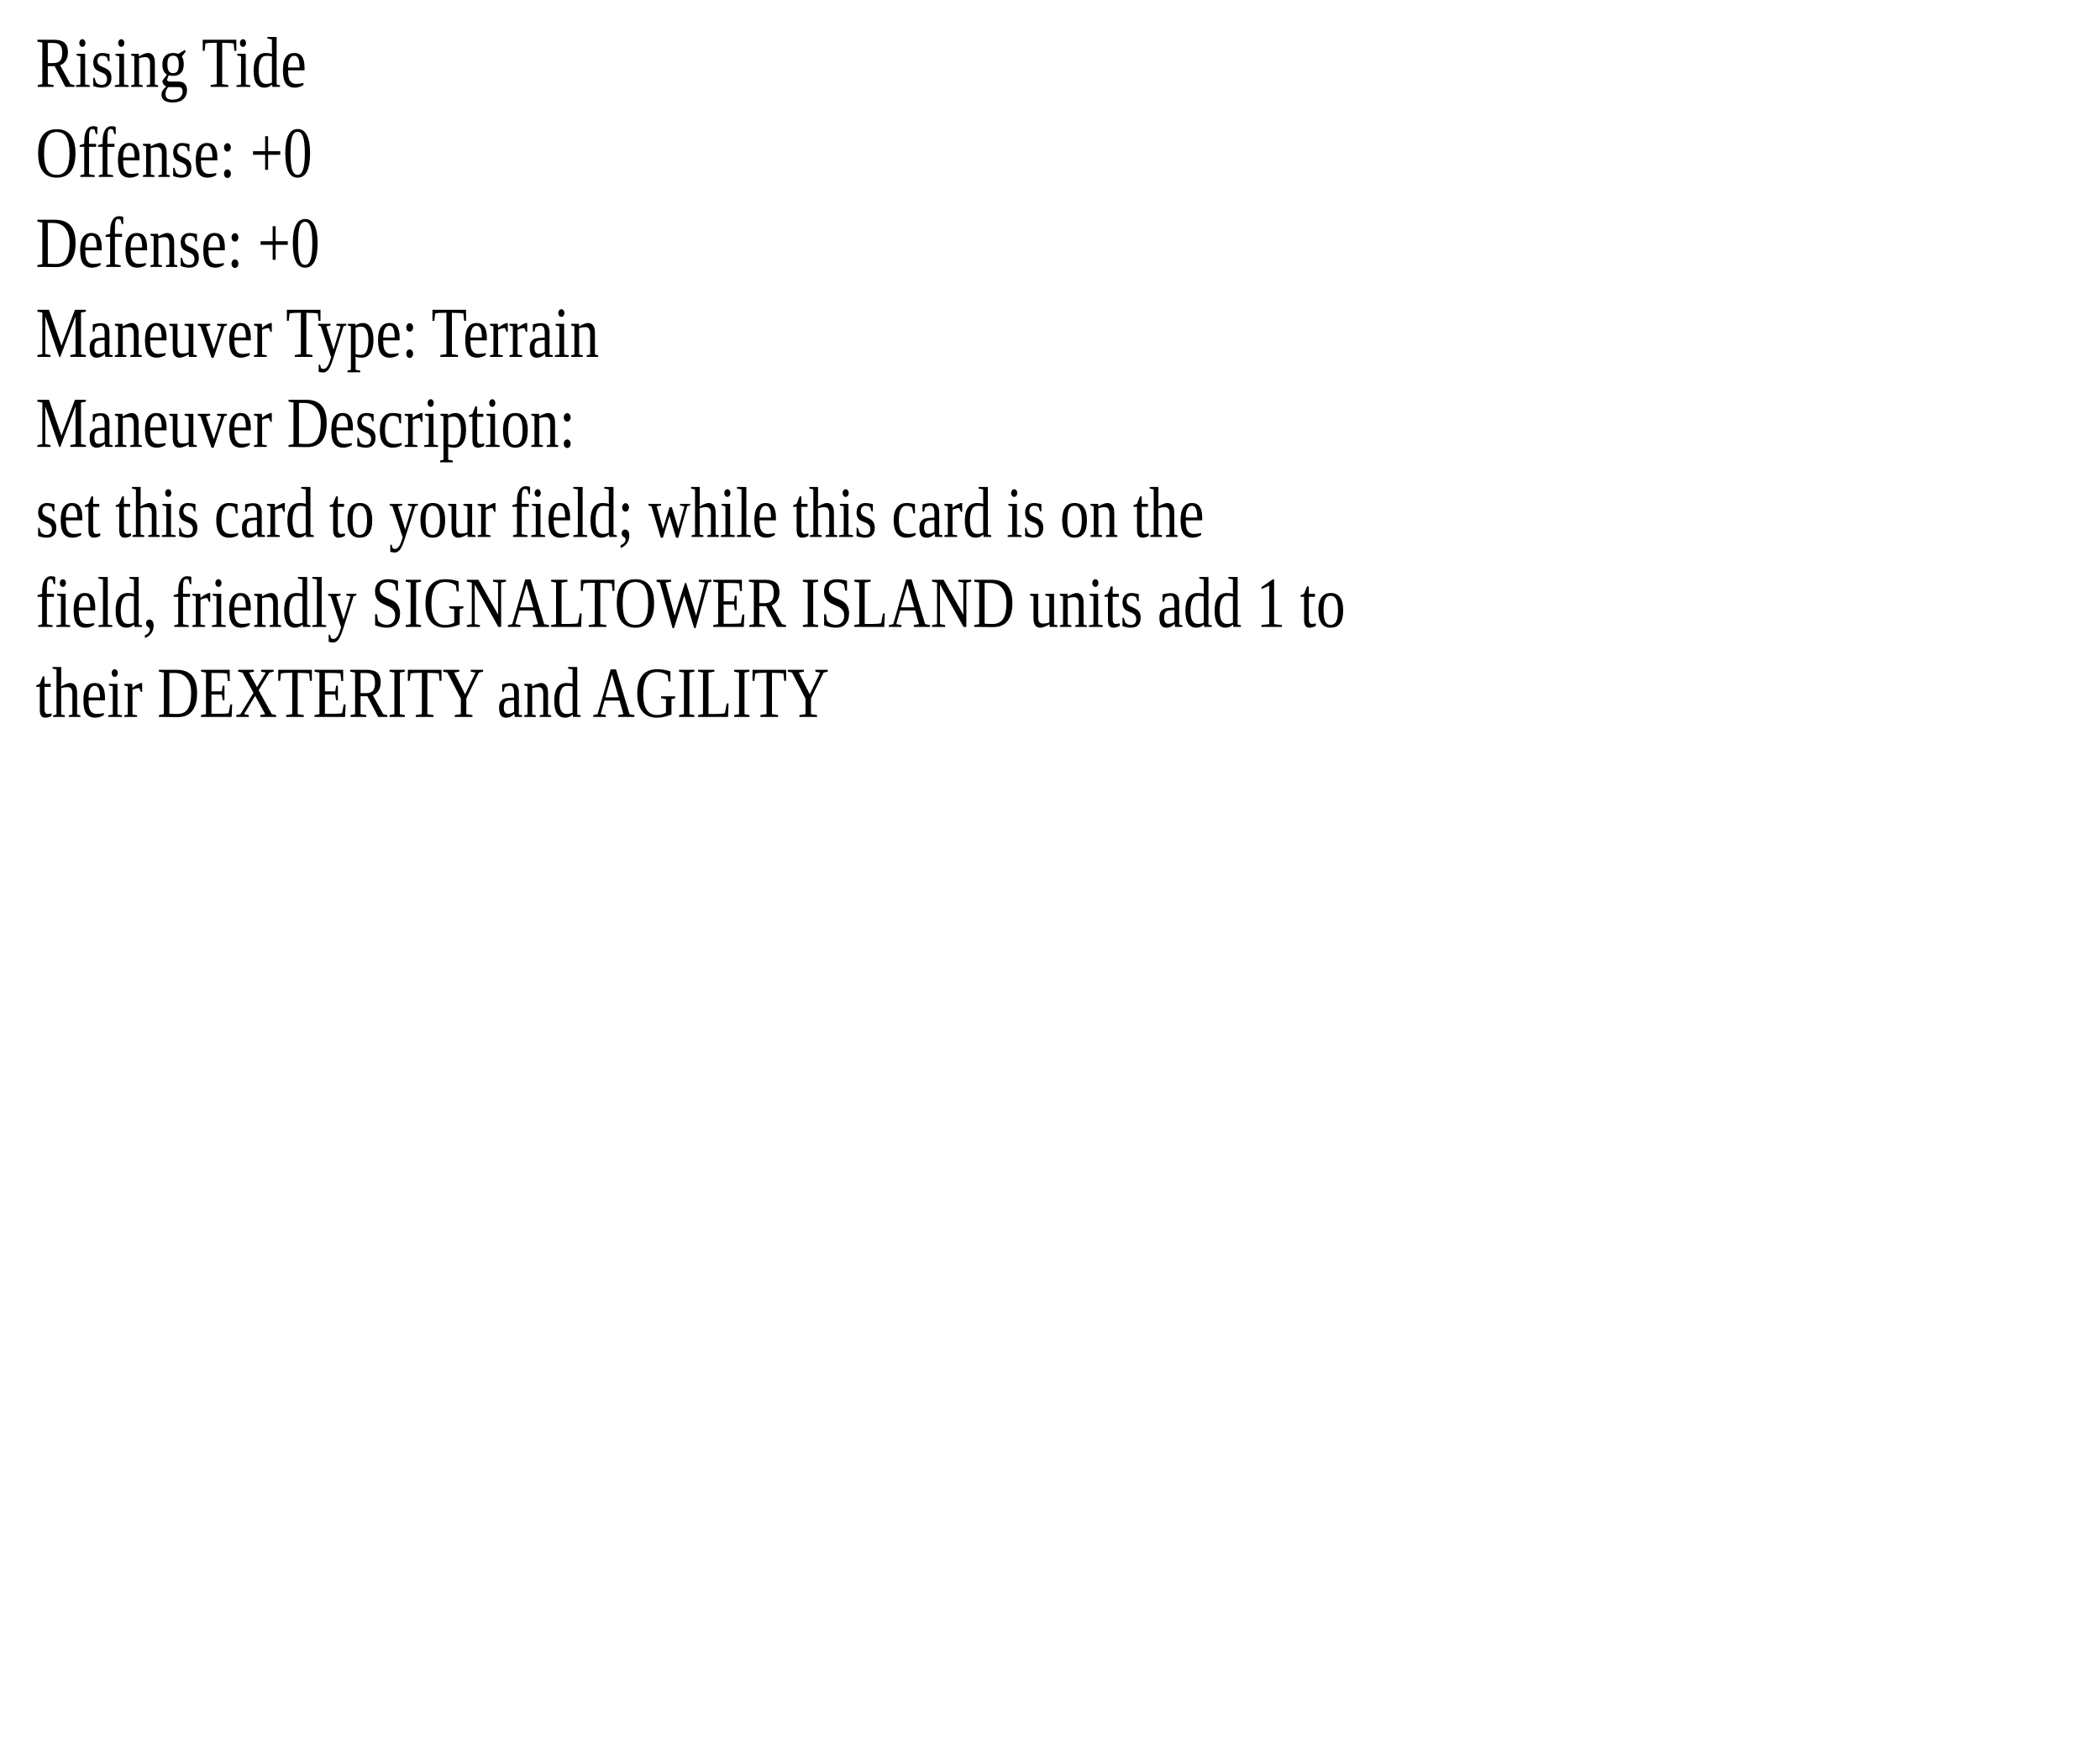
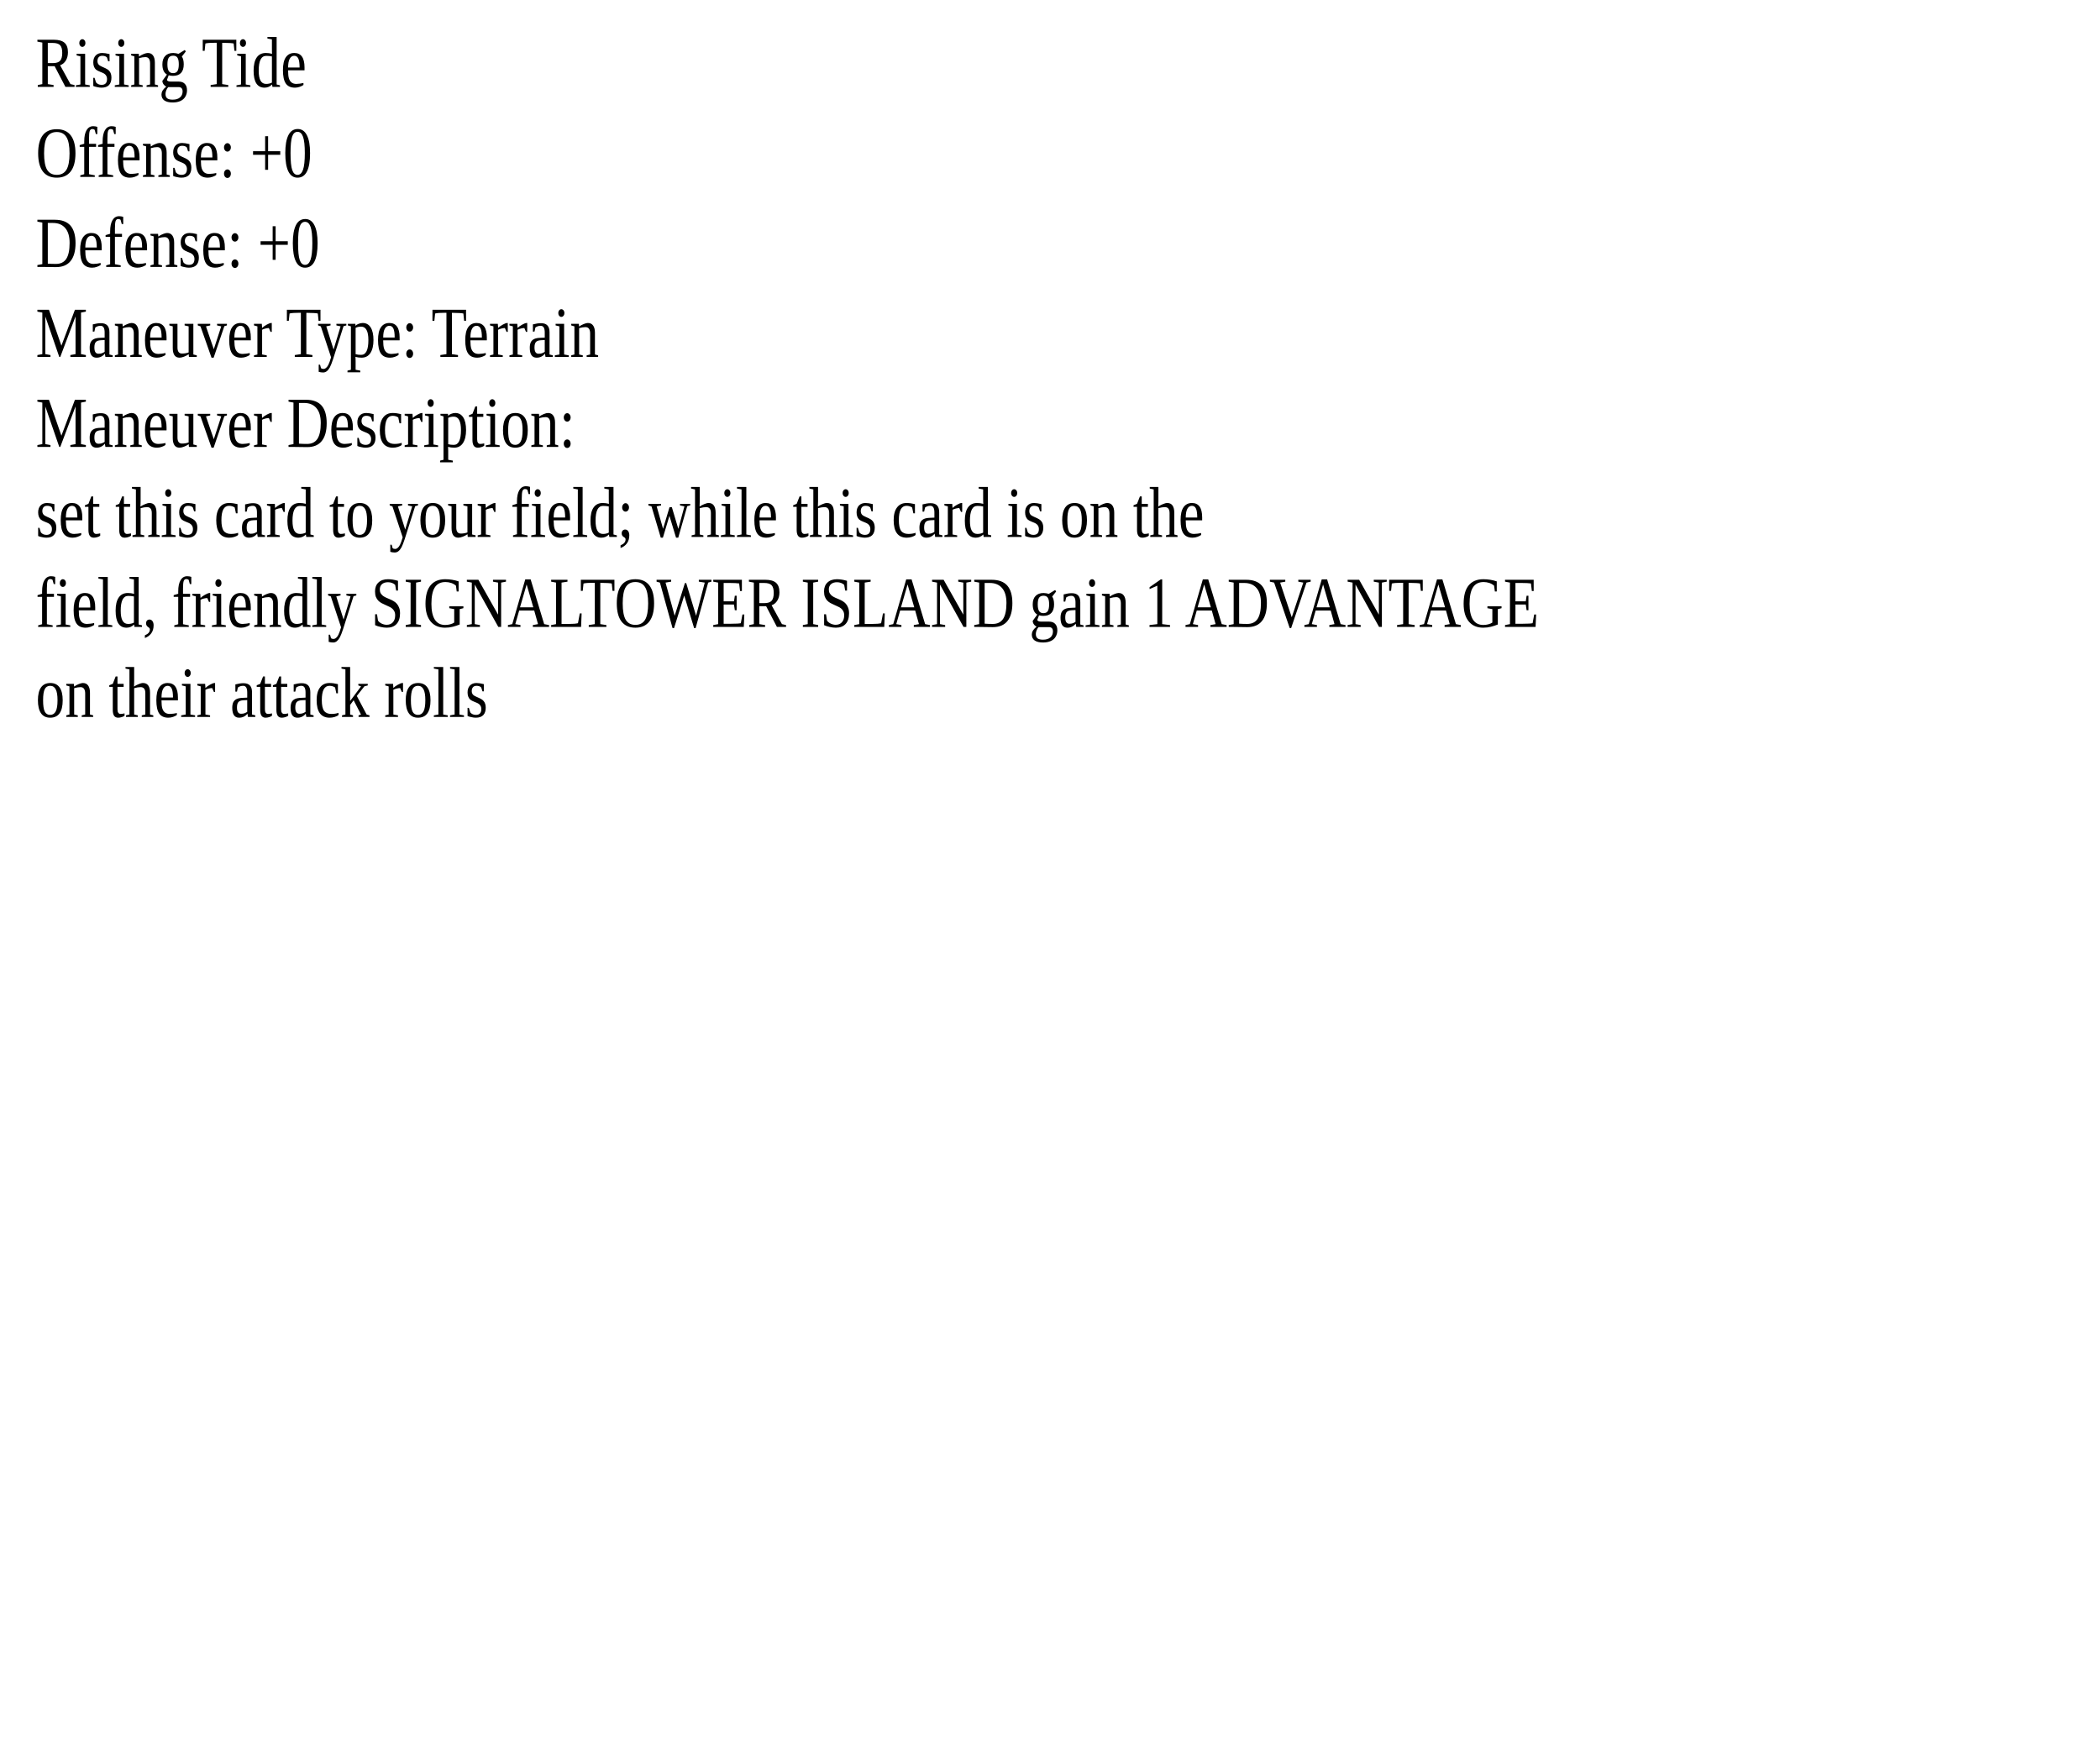
<svg xmlns="http://www.w3.org/2000/svg" width="92.574mm" height="76.707mm" viewBox="0 0 92.574 76.707" version="1.1" id="svg5">
  <defs id="defs2">
    <rect x="16.093" y="10.729" width="353.557" height="407.322" id="rect63" />
  </defs>
  <g id="layer1" transform="translate(-4.298446,-3.322979)">
    <text xml:space="preserve" transform="matrix(0.214377,0,0,0.2645833,2.423022,1.419355)" id="text61" style="white-space:pre;shape-inside:url(#rect63);display:inline;fill:#000000">
-       <tspan x="16.094" y="21.676" id="tspan3441">Rising Tide
+       <tspan x="16.094" y="21.676" id="tspan463">Rising Tide
</tspan>
-       <tspan x="16.094" y="36.676" id="tspan3443">Offense: +0
+       <tspan x="16.094" y="36.676" id="tspan465">Offense: +0
</tspan>
-       <tspan x="16.094" y="51.676" id="tspan3445">Defense: +0
+       <tspan x="16.094" y="51.676" id="tspan467">Defense: +0
</tspan>
-       <tspan x="16.094" y="66.676" id="tspan3447">Maneuver Type: Terrain
+       <tspan x="16.094" y="66.676" id="tspan469">Maneuver Type: Terrain
</tspan>
-       <tspan x="16.094" y="81.676" id="tspan3449">Maneuver Description:
+       <tspan x="16.094" y="81.676" id="tspan471">Maneuver Description:
</tspan>
-       <tspan x="16.094" y="96.676" id="tspan3451">set this card to your field; while this card is on the
+       <tspan x="16.094" y="96.676" id="tspan473">set this card to your field; while this card is on the
</tspan>
-       <tspan x="16.094" y="111.676" id="tspan3453">field, friendly SIGNALTOWER ISLAND units add 1 to
+       <tspan x="16.094" y="111.676" id="tspan475">field, friendly SIGNALTOWER ISLAND gain 1 ADVANTAGE </tspan>
+       <tspan x="16.094" y="126.676" id="tspan477">on their attack rolls
</tspan>
-       <tspan x="16.094" y="126.676" id="tspan3455">their DEXTERITY and AGILITY
+       <tspan x="16.094" y="141.676" id="tspan479">
</tspan>
-       <tspan x="16.094" y="141.676" id="tspan3457">
+       <tspan x="16.094" y="156.676" id="tspan481">
</tspan>
-       <tspan x="16.094" y="156.676" id="tspan3459">
+       <tspan x="16.094" y="171.676" id="tspan483">
</tspan>
-       <tspan x="16.094" y="171.676" id="tspan3461">
+       <tspan x="16.094" y="186.676" id="tspan485">
</tspan>
-       <tspan x="16.094" y="186.676" id="tspan3463">
+       <tspan x="16.094" y="201.676" id="tspan487">
</tspan>
-       <tspan x="16.094" y="201.676" id="tspan3465">
+       <tspan x="16.094" y="216.676" id="tspan489">
</tspan>
-       <tspan x="16.094" y="216.676" id="tspan3467">
+       <tspan x="16.094" y="231.676" id="tspan491">
</tspan>
-       <tspan x="16.094" y="231.676" id="tspan3469">
- </tspan>
-       <tspan x="16.094" y="246.676" id="tspan3471">
+       <tspan x="16.094" y="246.676" id="tspan493">
</tspan>
    </text>
  </g>
</svg>
